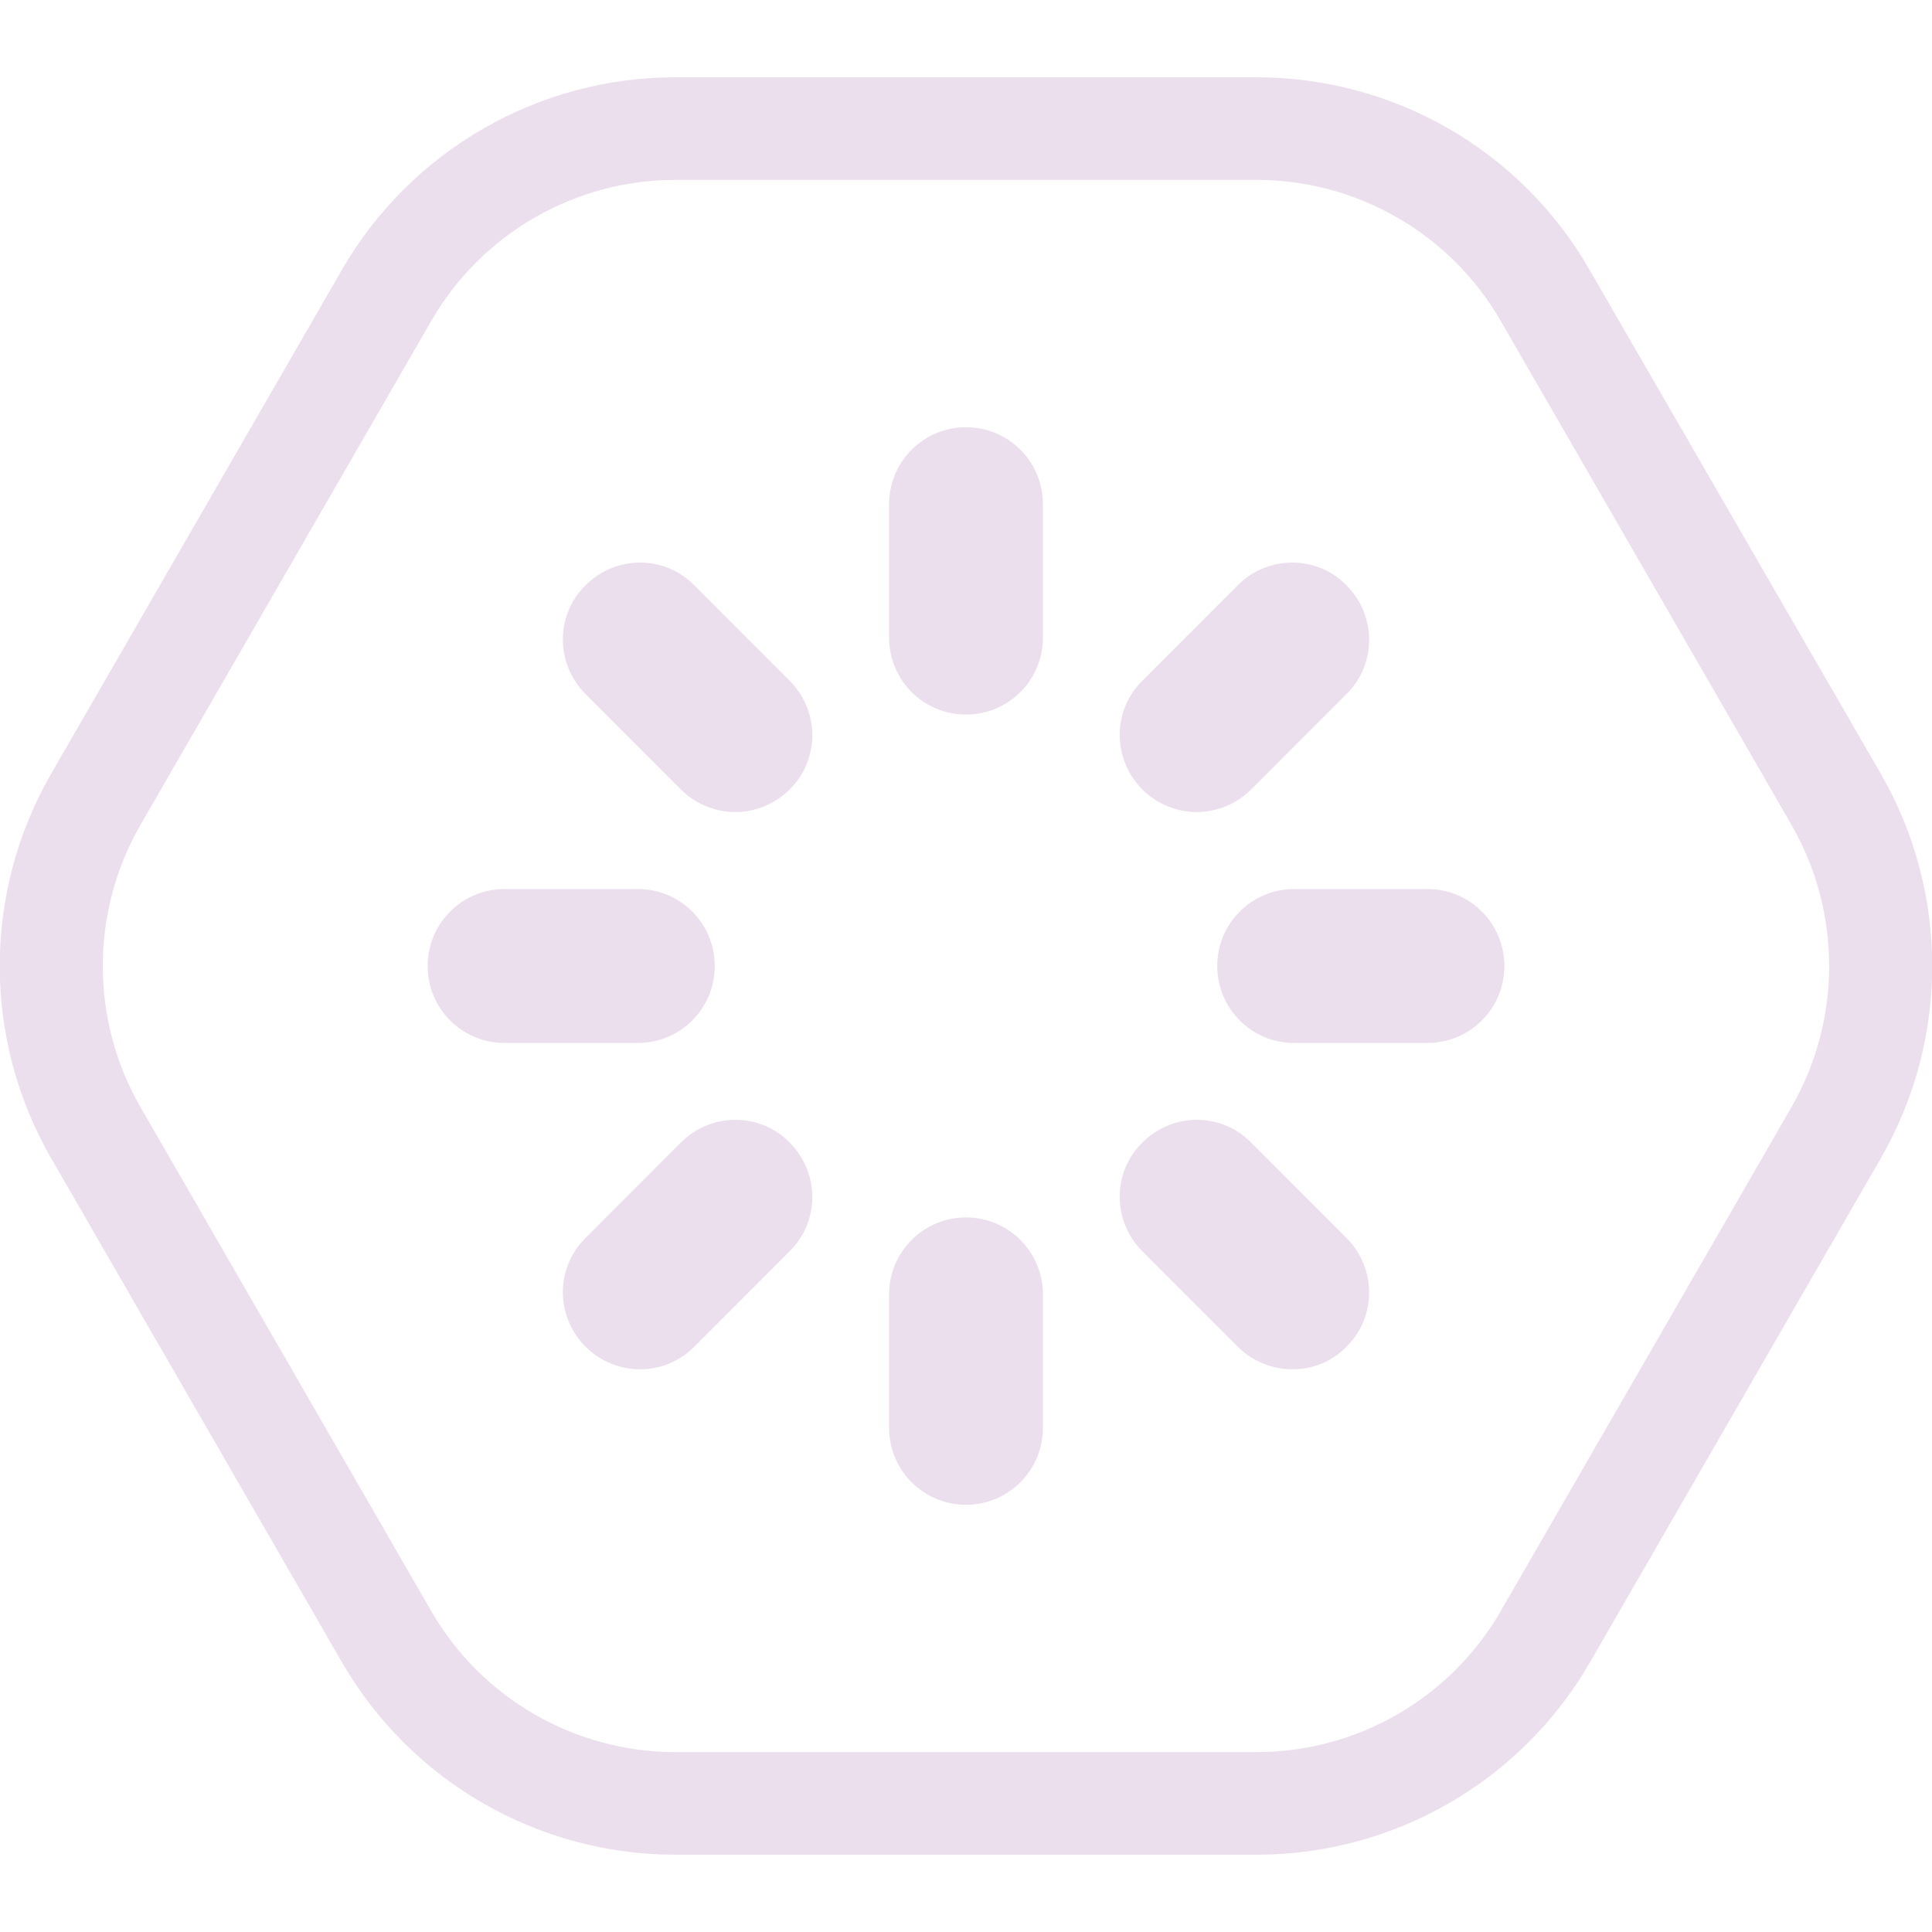
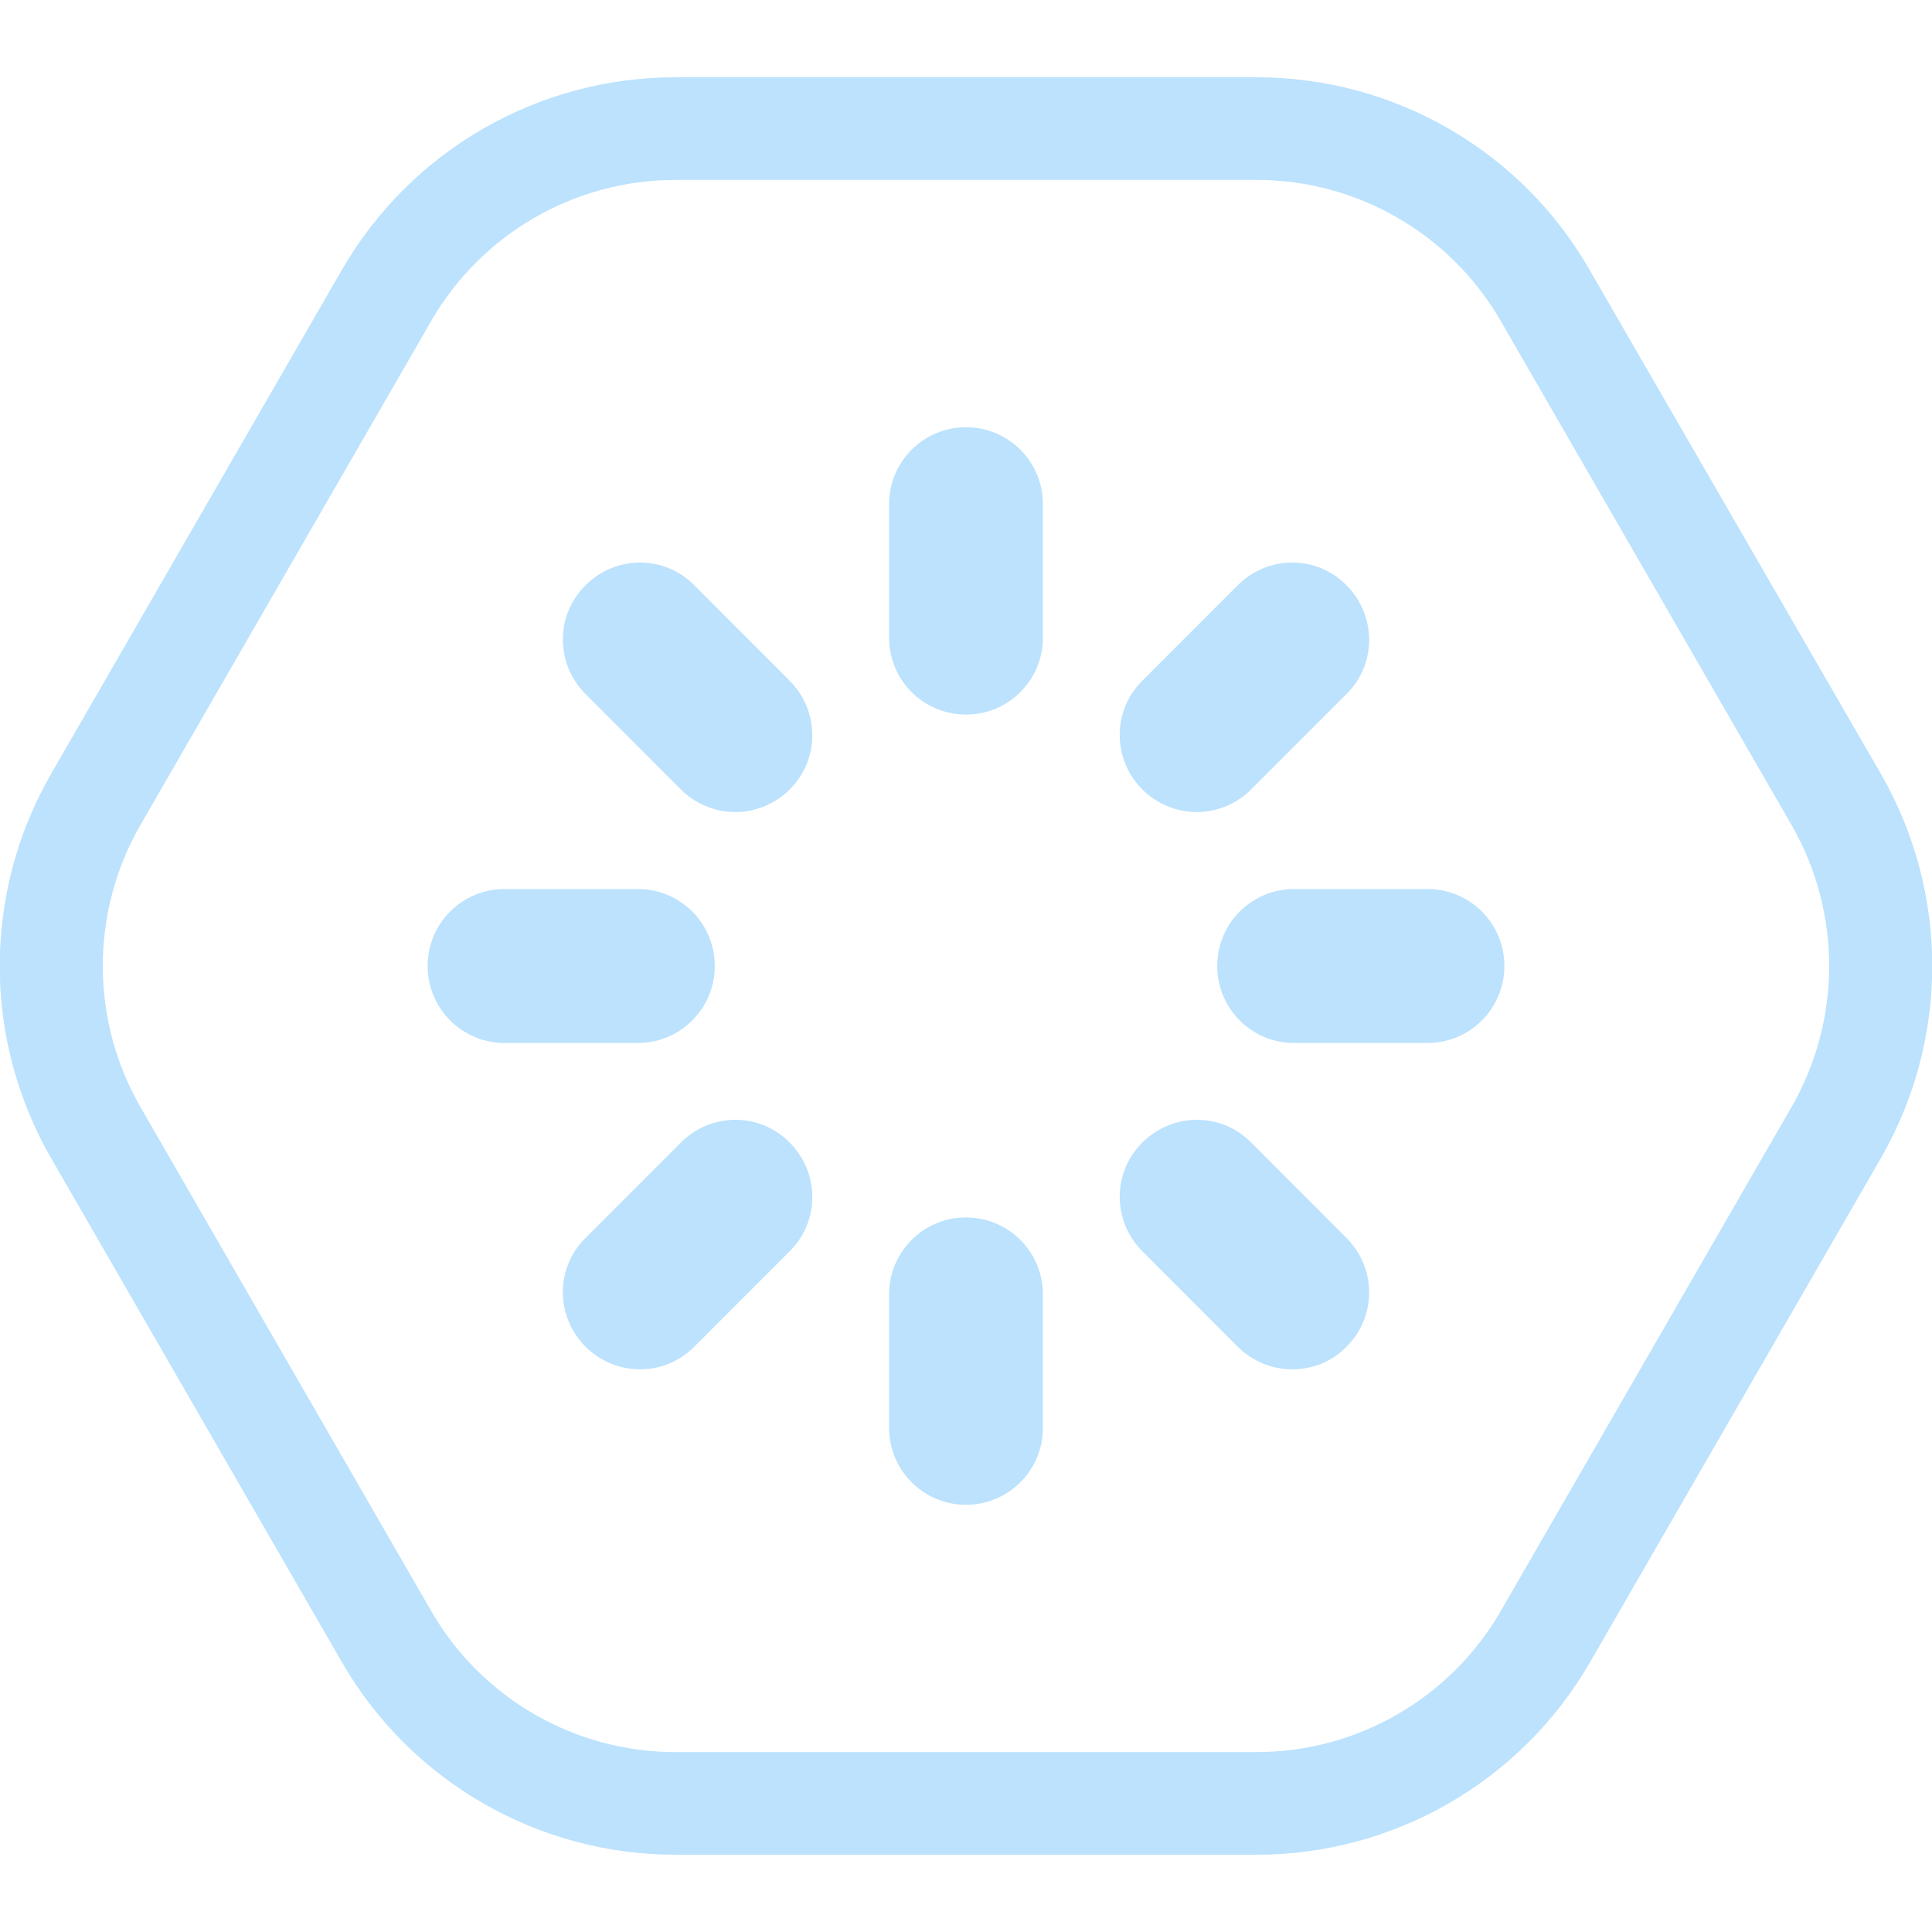
<svg xmlns="http://www.w3.org/2000/svg" width="100" height="100" viewBox="0 0 100 100" fill="none">
  <g clip-path="url(#clip0)">
-     <path d="M65.047 9.312C70.249 9.312 75.079 12.101 77.68 16.616L92.727 42.696C95.328 47.211 95.328 52.789 92.727 57.304L77.68 83.385C75.079 87.9 70.249 90.688 65.047 90.688H34.951C29.75 90.688 24.919 87.9 22.319 83.385L7.271 57.304C4.67 52.789 4.67 47.211 7.271 42.696L22.319 16.616C24.919 12.101 29.75 9.312 34.951 9.312H65.047ZM65.047 4H34.951C27.839 4 21.257 7.798 17.701 13.96L2.653 40.04C-0.903 46.202 -0.903 53.798 2.653 59.96L17.701 86.04C21.257 92.202 27.839 96 34.951 96H65.047C72.159 96 78.741 92.202 82.297 86.04L97.345 59.96C100.901 53.798 100.901 46.202 97.345 40.04L82.271 13.96C78.741 7.798 72.159 4 65.047 4Z" fill="#ecdfed" />
-     <path d="M73.885 53.984H66.985C64.782 53.984 63.004 52.204 63.004 50C63.004 47.796 64.782 46.016 66.985 46.016H73.885C76.088 46.016 77.866 47.796 77.866 50C77.866 52.204 76.088 53.984 73.885 53.984Z" fill="#ecdfed" />
-     <path d="M50 77.887C47.797 77.887 46.019 76.107 46.019 73.903V66.998C46.019 64.793 47.797 63.014 50 63.014C52.203 63.014 53.981 64.793 53.981 66.998V73.903C53.981 76.107 52.203 77.887 50 77.887Z" fill="#ecdfed" />
-     <path d="M66.879 70.875C65.871 70.875 64.835 70.477 64.066 69.707L59.13 64.767C57.564 63.2 57.564 60.677 59.13 59.136C60.695 57.569 63.217 57.569 64.756 59.136L69.692 64.076C71.258 65.643 71.258 68.166 69.692 69.707C68.922 70.504 67.914 70.875 66.879 70.875Z" fill="#ecdfed" />
-     <path d="M33.121 70.875C32.112 70.875 31.078 70.477 30.308 69.707C28.742 68.14 28.742 65.617 30.308 64.076L35.244 59.136C36.81 57.569 39.331 57.569 40.87 59.136C42.436 60.703 42.436 63.226 40.87 64.767L35.934 69.707C35.138 70.504 34.13 70.875 33.121 70.875Z" fill="#ecdfed" />
-     <path d="M61.943 42.032C60.934 42.032 59.899 41.634 59.13 40.864C57.564 39.297 57.564 36.774 59.13 35.233L64.066 30.293C65.632 28.726 68.153 28.726 69.692 30.293C71.258 31.86 71.258 34.383 69.692 35.924L64.756 40.864C63.986 41.634 62.951 42.032 61.943 42.032Z" fill="#ecdfed" />
-     <path d="M50 36.986C47.797 36.986 46.019 35.207 46.019 33.002V26.097C46.019 23.893 47.797 22.113 50 22.113C52.203 22.113 53.981 23.893 53.981 26.097V33.002C53.981 35.207 52.203 36.986 50 36.986Z" fill="#ecdfed" />
-     <path d="M33.015 53.984H26.115C23.912 53.984 22.134 52.204 22.134 50C22.134 47.796 23.912 46.016 26.115 46.016H33.015C35.218 46.016 36.996 47.796 36.996 50C36.996 52.204 35.218 53.984 33.015 53.984Z" fill="#ecdfed" />
-     <path d="M38.057 42.032C37.049 42.032 36.014 41.634 35.244 40.864L30.308 35.924C28.742 34.357 28.742 31.834 30.308 30.293C31.874 28.726 34.395 28.726 35.934 30.293L40.87 35.233C42.436 36.8 42.436 39.323 40.87 40.864C40.101 41.634 39.066 42.032 38.057 42.032Z" fill="#ecdfed" />
+     <path d="M65.047 9.312C70.249 9.312 75.079 12.101 77.68 16.616L92.727 42.696C95.328 47.211 95.328 52.789 92.727 57.304L77.68 83.385C75.079 87.9 70.249 90.688 65.047 90.688H34.951C29.75 90.688 24.919 87.9 22.319 83.385L7.271 57.304C4.67 52.789 4.67 47.211 7.271 42.696L22.319 16.616C24.919 12.101 29.75 9.312 34.951 9.312H65.047ZM65.047 4H34.951C27.839 4 21.257 7.798 17.701 13.96L2.653 40.04C-0.903 46.202 -0.903 53.798 2.653 59.96L17.701 86.04C21.257 92.202 27.839 96 34.951 96H65.047C72.159 96 78.741 92.202 82.297 86.04L97.345 59.96C100.901 53.798 100.901 46.202 97.345 40.04L82.271 13.96C78.741 7.798 72.159 4 65.047 4Z" fill="#BCE2FD" />
+     <path d="M73.885 53.984H66.985C64.782 53.984 63.004 52.204 63.004 50C63.004 47.796 64.782 46.016 66.985 46.016H73.885C76.088 46.016 77.866 47.796 77.866 50C77.866 52.204 76.088 53.984 73.885 53.984Z" fill="#BCE2FD" />
+     <path d="M50 77.887C47.797 77.887 46.019 76.107 46.019 73.903V66.998C46.019 64.793 47.797 63.014 50 63.014C52.203 63.014 53.981 64.793 53.981 66.998V73.903C53.981 76.107 52.203 77.887 50 77.887Z" fill="#BCE2FD" />
+     <path d="M66.879 70.875C65.871 70.875 64.835 70.477 64.066 69.707L59.13 64.767C57.564 63.2 57.564 60.677 59.13 59.136C60.695 57.569 63.217 57.569 64.756 59.136L69.692 64.076C71.258 65.643 71.258 68.166 69.692 69.707C68.922 70.504 67.914 70.875 66.879 70.875Z" fill="#BCE2FD" />
+     <path d="M33.121 70.875C32.112 70.875 31.078 70.477 30.308 69.707C28.742 68.14 28.742 65.617 30.308 64.076L35.244 59.136C36.81 57.569 39.331 57.569 40.87 59.136C42.436 60.703 42.436 63.226 40.87 64.767L35.934 69.707C35.138 70.504 34.13 70.875 33.121 70.875Z" fill="#BCE2FD" />
+     <path d="M61.943 42.032C60.934 42.032 59.899 41.634 59.13 40.864C57.564 39.297 57.564 36.774 59.13 35.233L64.066 30.293C65.632 28.726 68.153 28.726 69.692 30.293C71.258 31.86 71.258 34.383 69.692 35.924L64.756 40.864C63.986 41.634 62.951 42.032 61.943 42.032Z" fill="#BCE2FD" />
+     <path d="M50 36.986C47.797 36.986 46.019 35.207 46.019 33.002V26.097C46.019 23.893 47.797 22.113 50 22.113C52.203 22.113 53.981 23.893 53.981 26.097V33.002C53.981 35.207 52.203 36.986 50 36.986Z" fill="#BCE2FD" />
+     <path d="M33.015 53.984H26.115C23.912 53.984 22.134 52.204 22.134 50C22.134 47.796 23.912 46.016 26.115 46.016H33.015C35.218 46.016 36.996 47.796 36.996 50C36.996 52.204 35.218 53.984 33.015 53.984Z" fill="#BCE2FD" />
+     <path d="M38.057 42.032C37.049 42.032 36.014 41.634 35.244 40.864L30.308 35.924C28.742 34.357 28.742 31.834 30.308 30.293C31.874 28.726 34.395 28.726 35.934 30.293L40.87 35.233C42.436 36.8 42.436 39.323 40.87 40.864C40.101 41.634 39.066 42.032 38.057 42.032Z" fill="#BCE2FD" />
  </g>
  <defs>
    <clipPath id="clip0">
-       <rect width="100" height="92" fill="#ecdfed" transform="translate(0 4)" />
+       <rect width="100" height="92" fill="#BCE2FD" transform="translate(0 4)" />
    </clipPath>
  </defs>
</svg>
